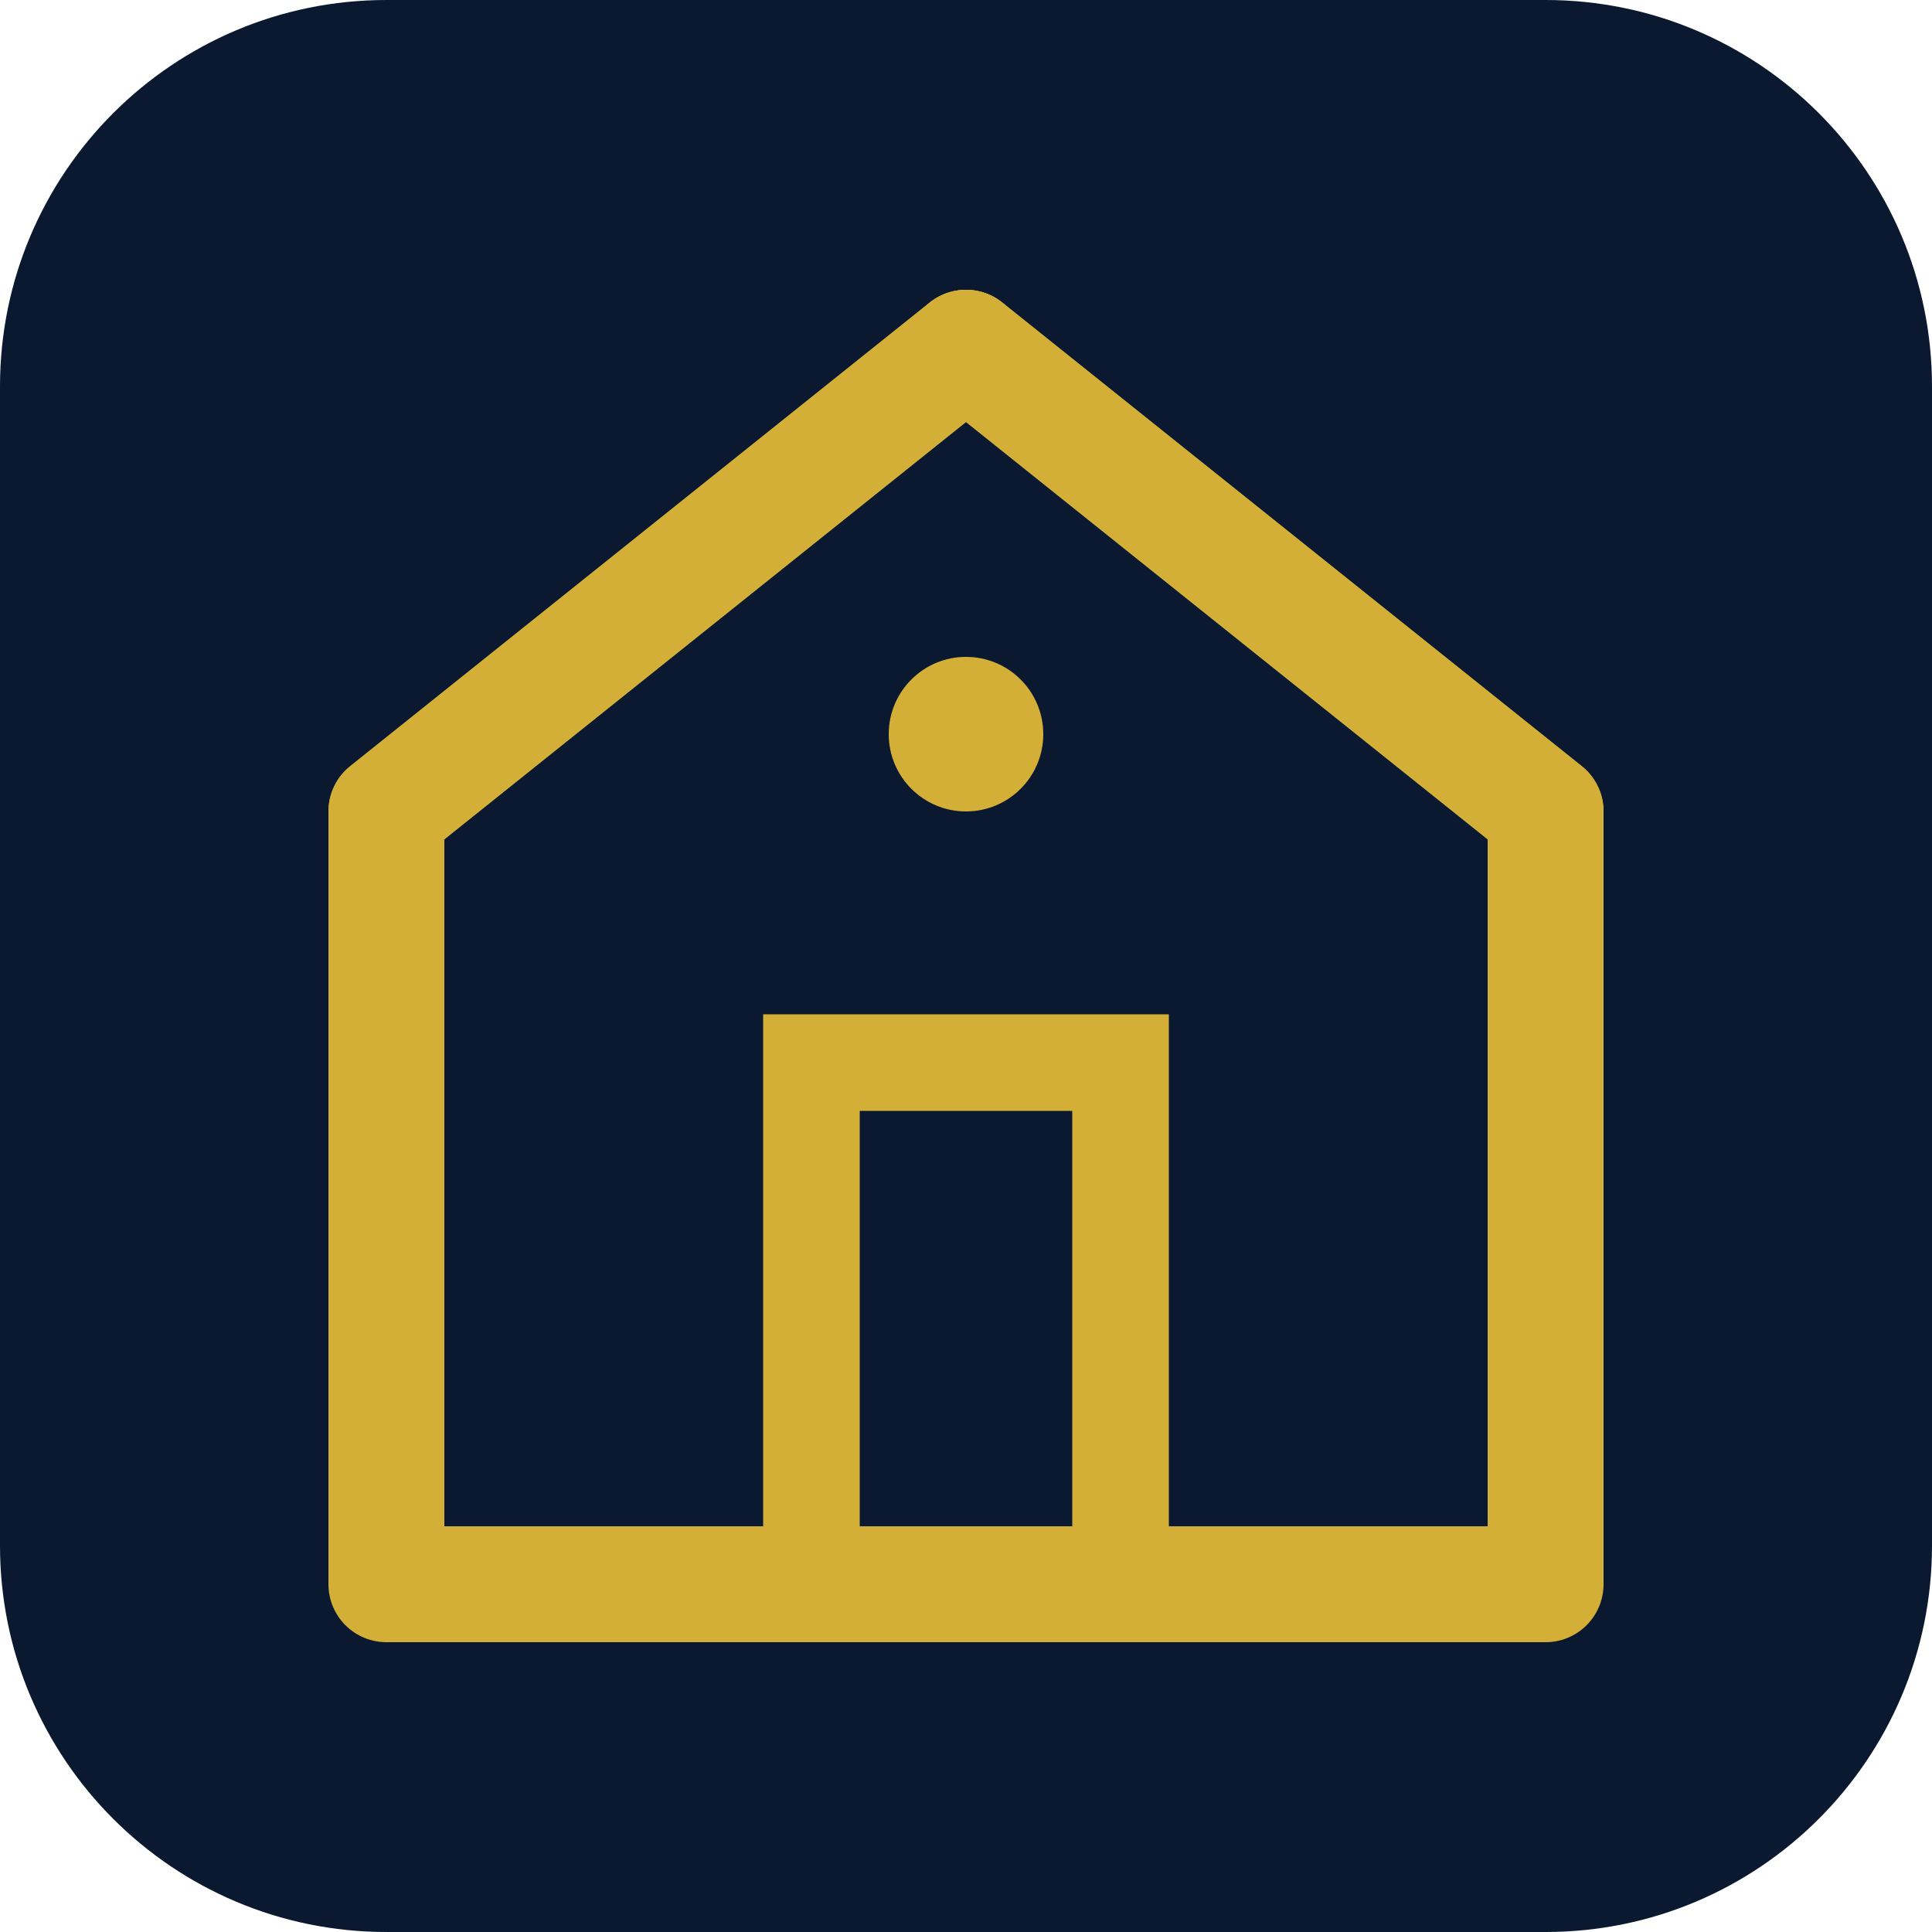
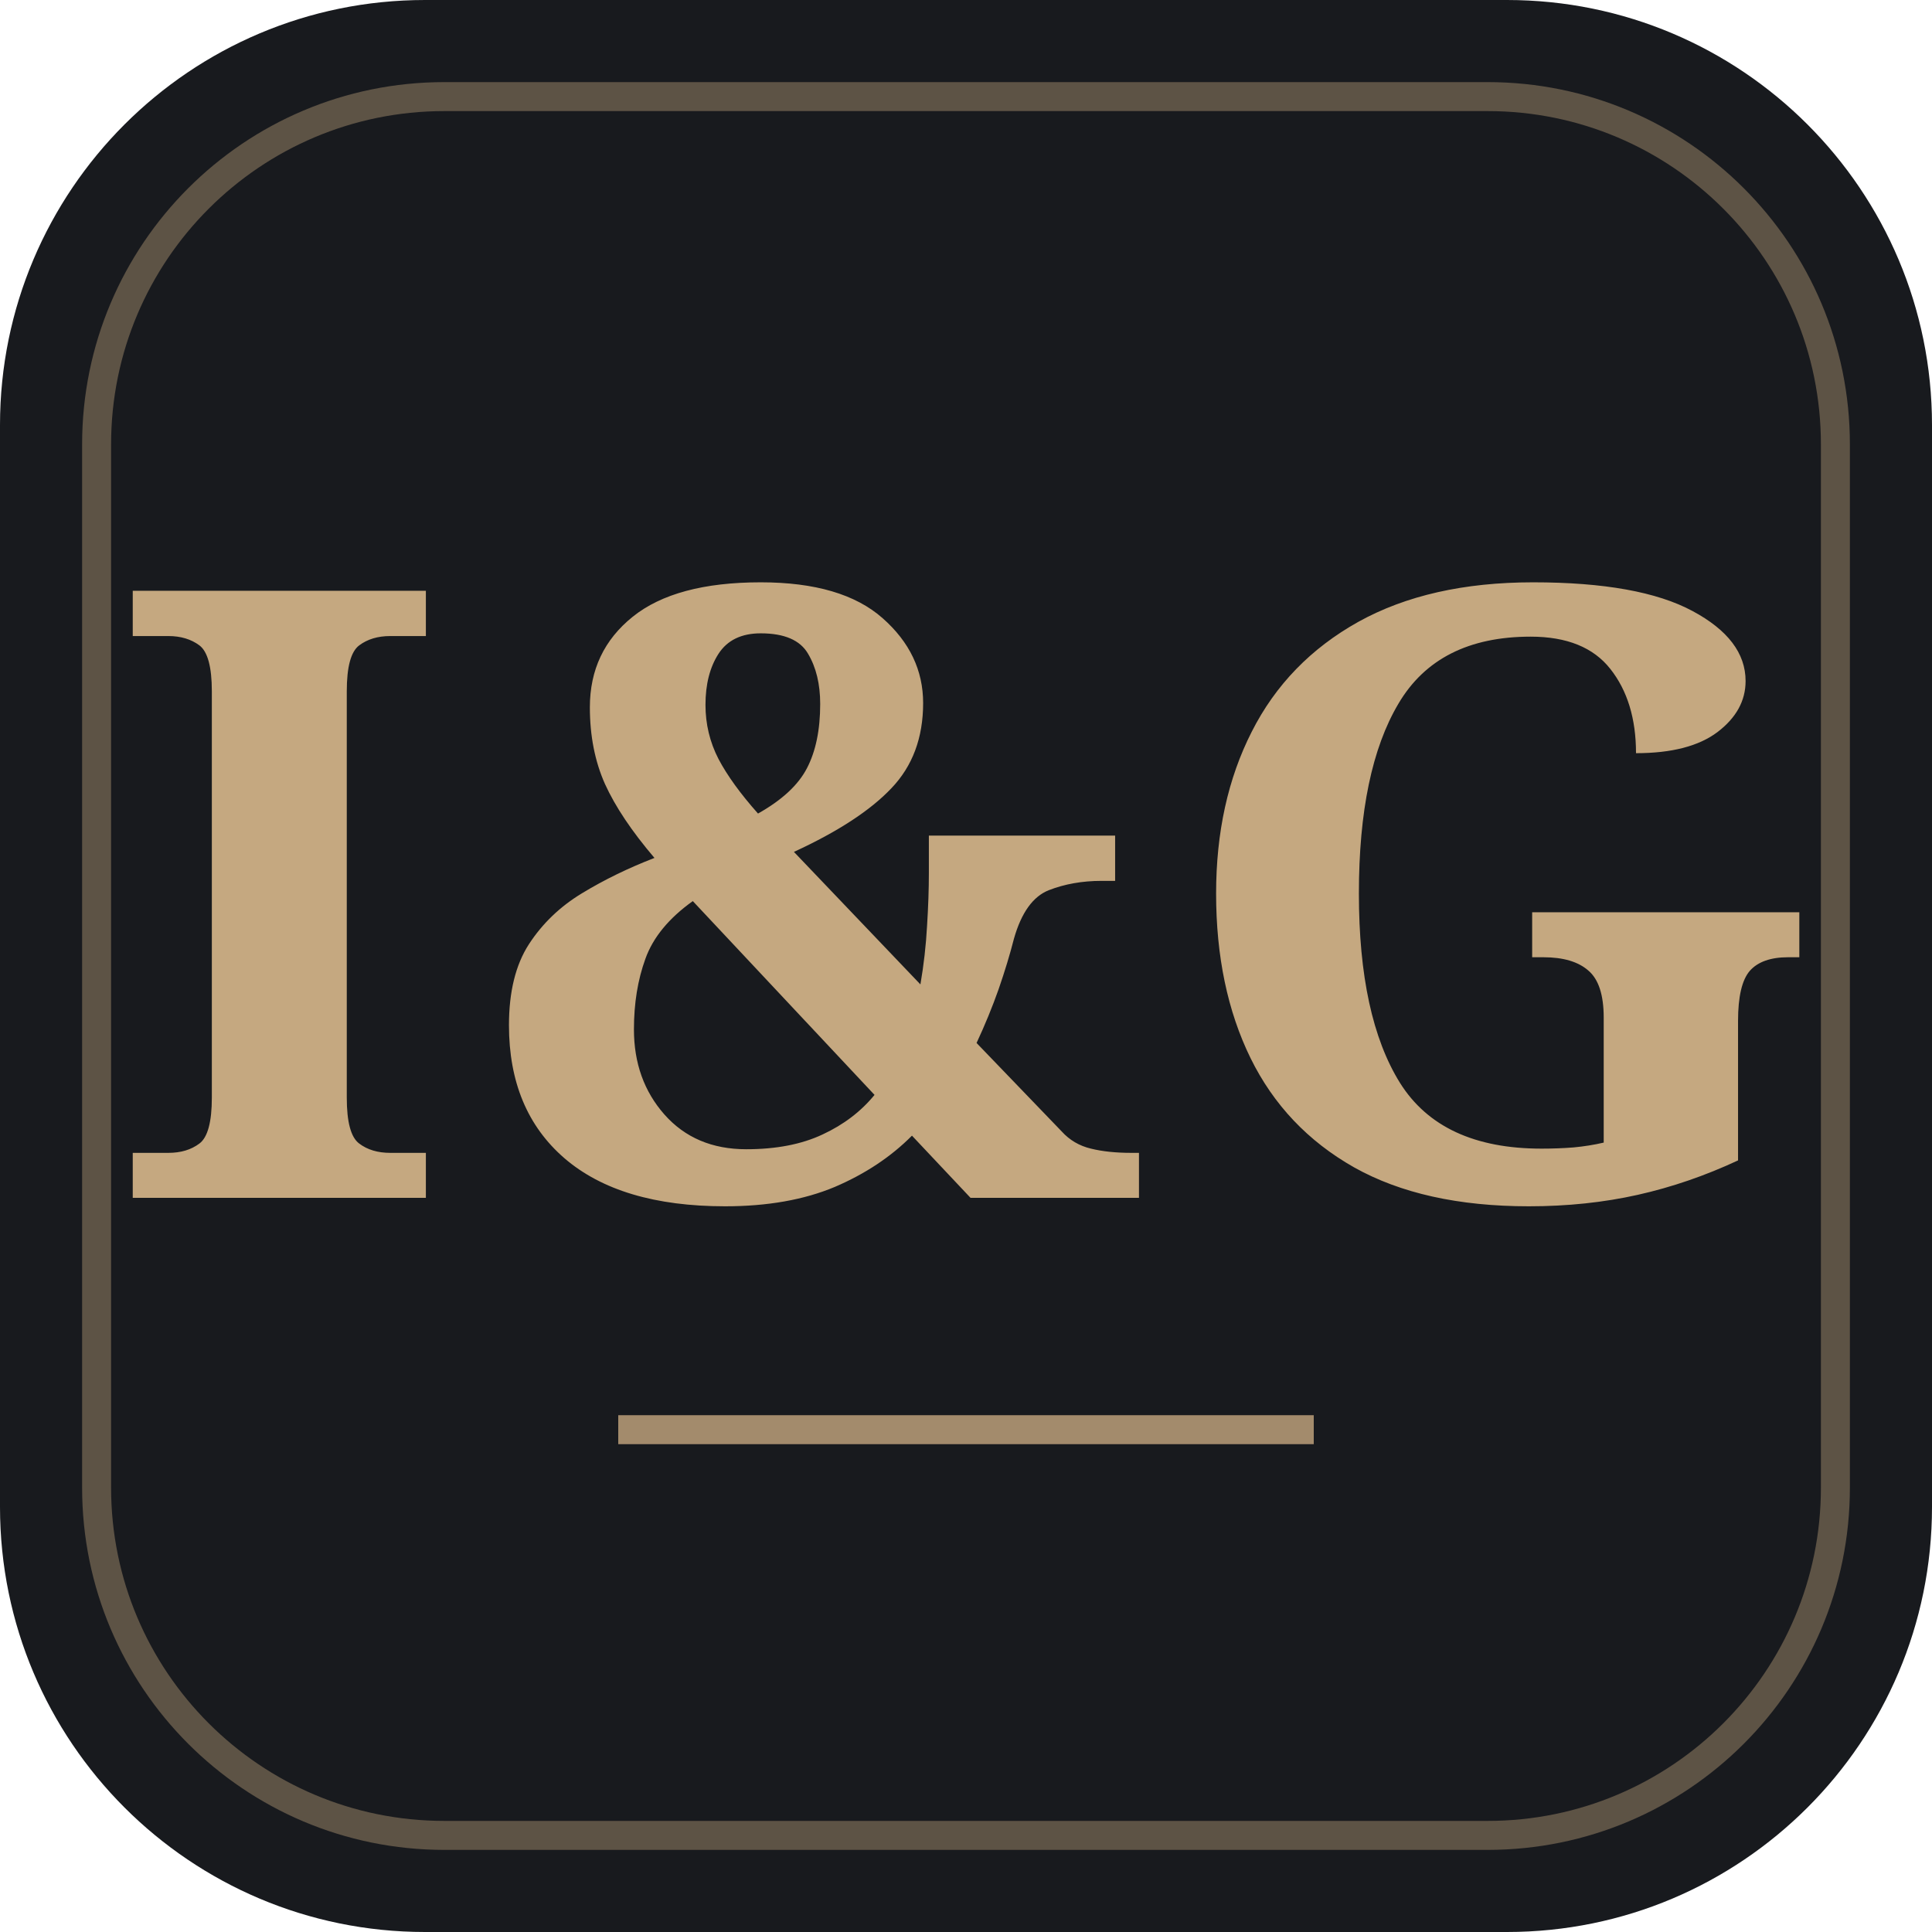
<svg xmlns="http://www.w3.org/2000/svg" viewBox="0 0 100 100">
-   <rect width="100" height="100" rx="20" fill="#0A192F" />
-   <path d="M50 18 L80 42 L80 82 L20 82 L20 42 Z" fill="none" stroke="#D4AF37" stroke-width="6" stroke-linejoin="round" />
-   <path d="M50 18 L20 42" fill="none" stroke="#D4AF37" stroke-width="6" stroke-linecap="round" />
-   <path d="M50 18 L80 42" fill="none" stroke="#D4AF37" stroke-width="6" stroke-linecap="round" />
-   <path d="M42 82 L42 55 L58 55 L58 82" fill="none" stroke="#D4AF37" stroke-width="5" />
-   <circle cx="50" cy="38" r="4" fill="#D4AF37" />
+   <rect width="100" height="100" rx="22" fill="#181A1E" />
+   <rect x="5" y="5" width="90" height="90" rx="18" fill="none" stroke="#C5A880" stroke-width="1.5" stroke-opacity="0.4" />
+   <text x="50" y="62" font-family="'Playfair Display', 'Cinzel', Georgia, serif" font-size="44" font-weight="700" fill="#C5A880" text-anchor="middle" letter-spacing="1">I&amp;G</text>
+   <line x1="32" y1="74" x2="68" y2="74" stroke="#C5A880" stroke-width="1.5" stroke-opacity="0.8" />
</svg>
